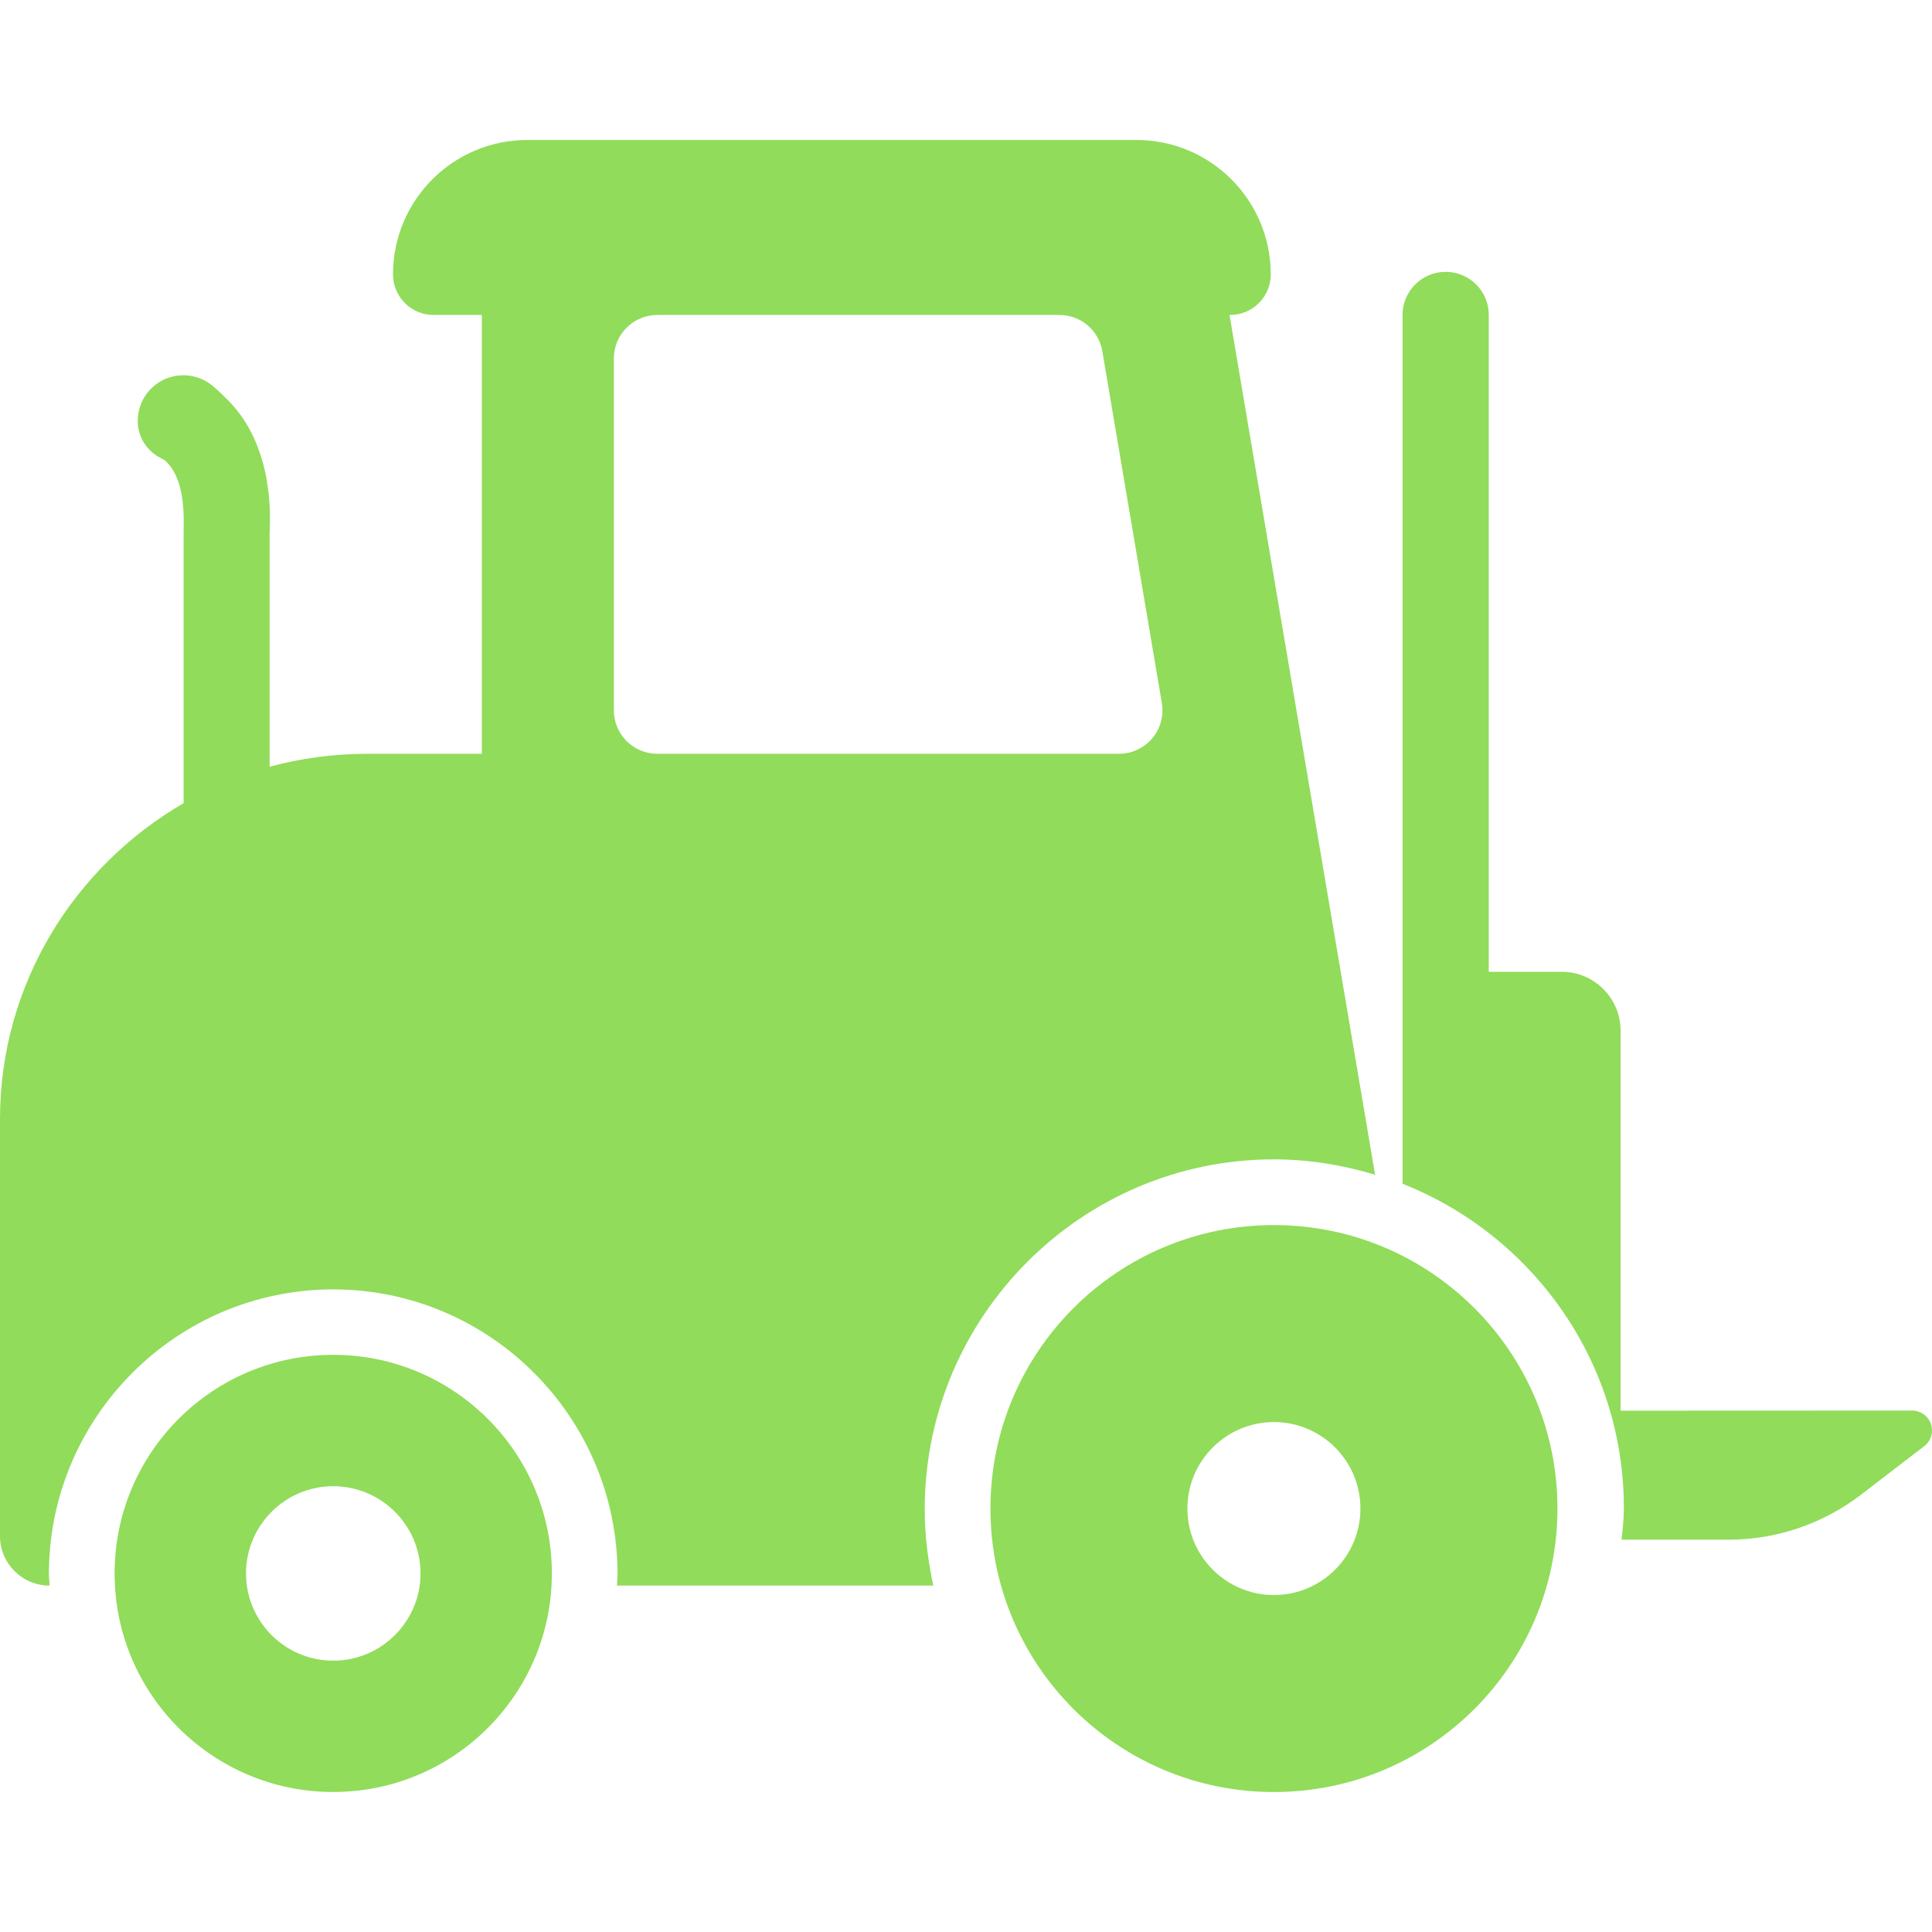
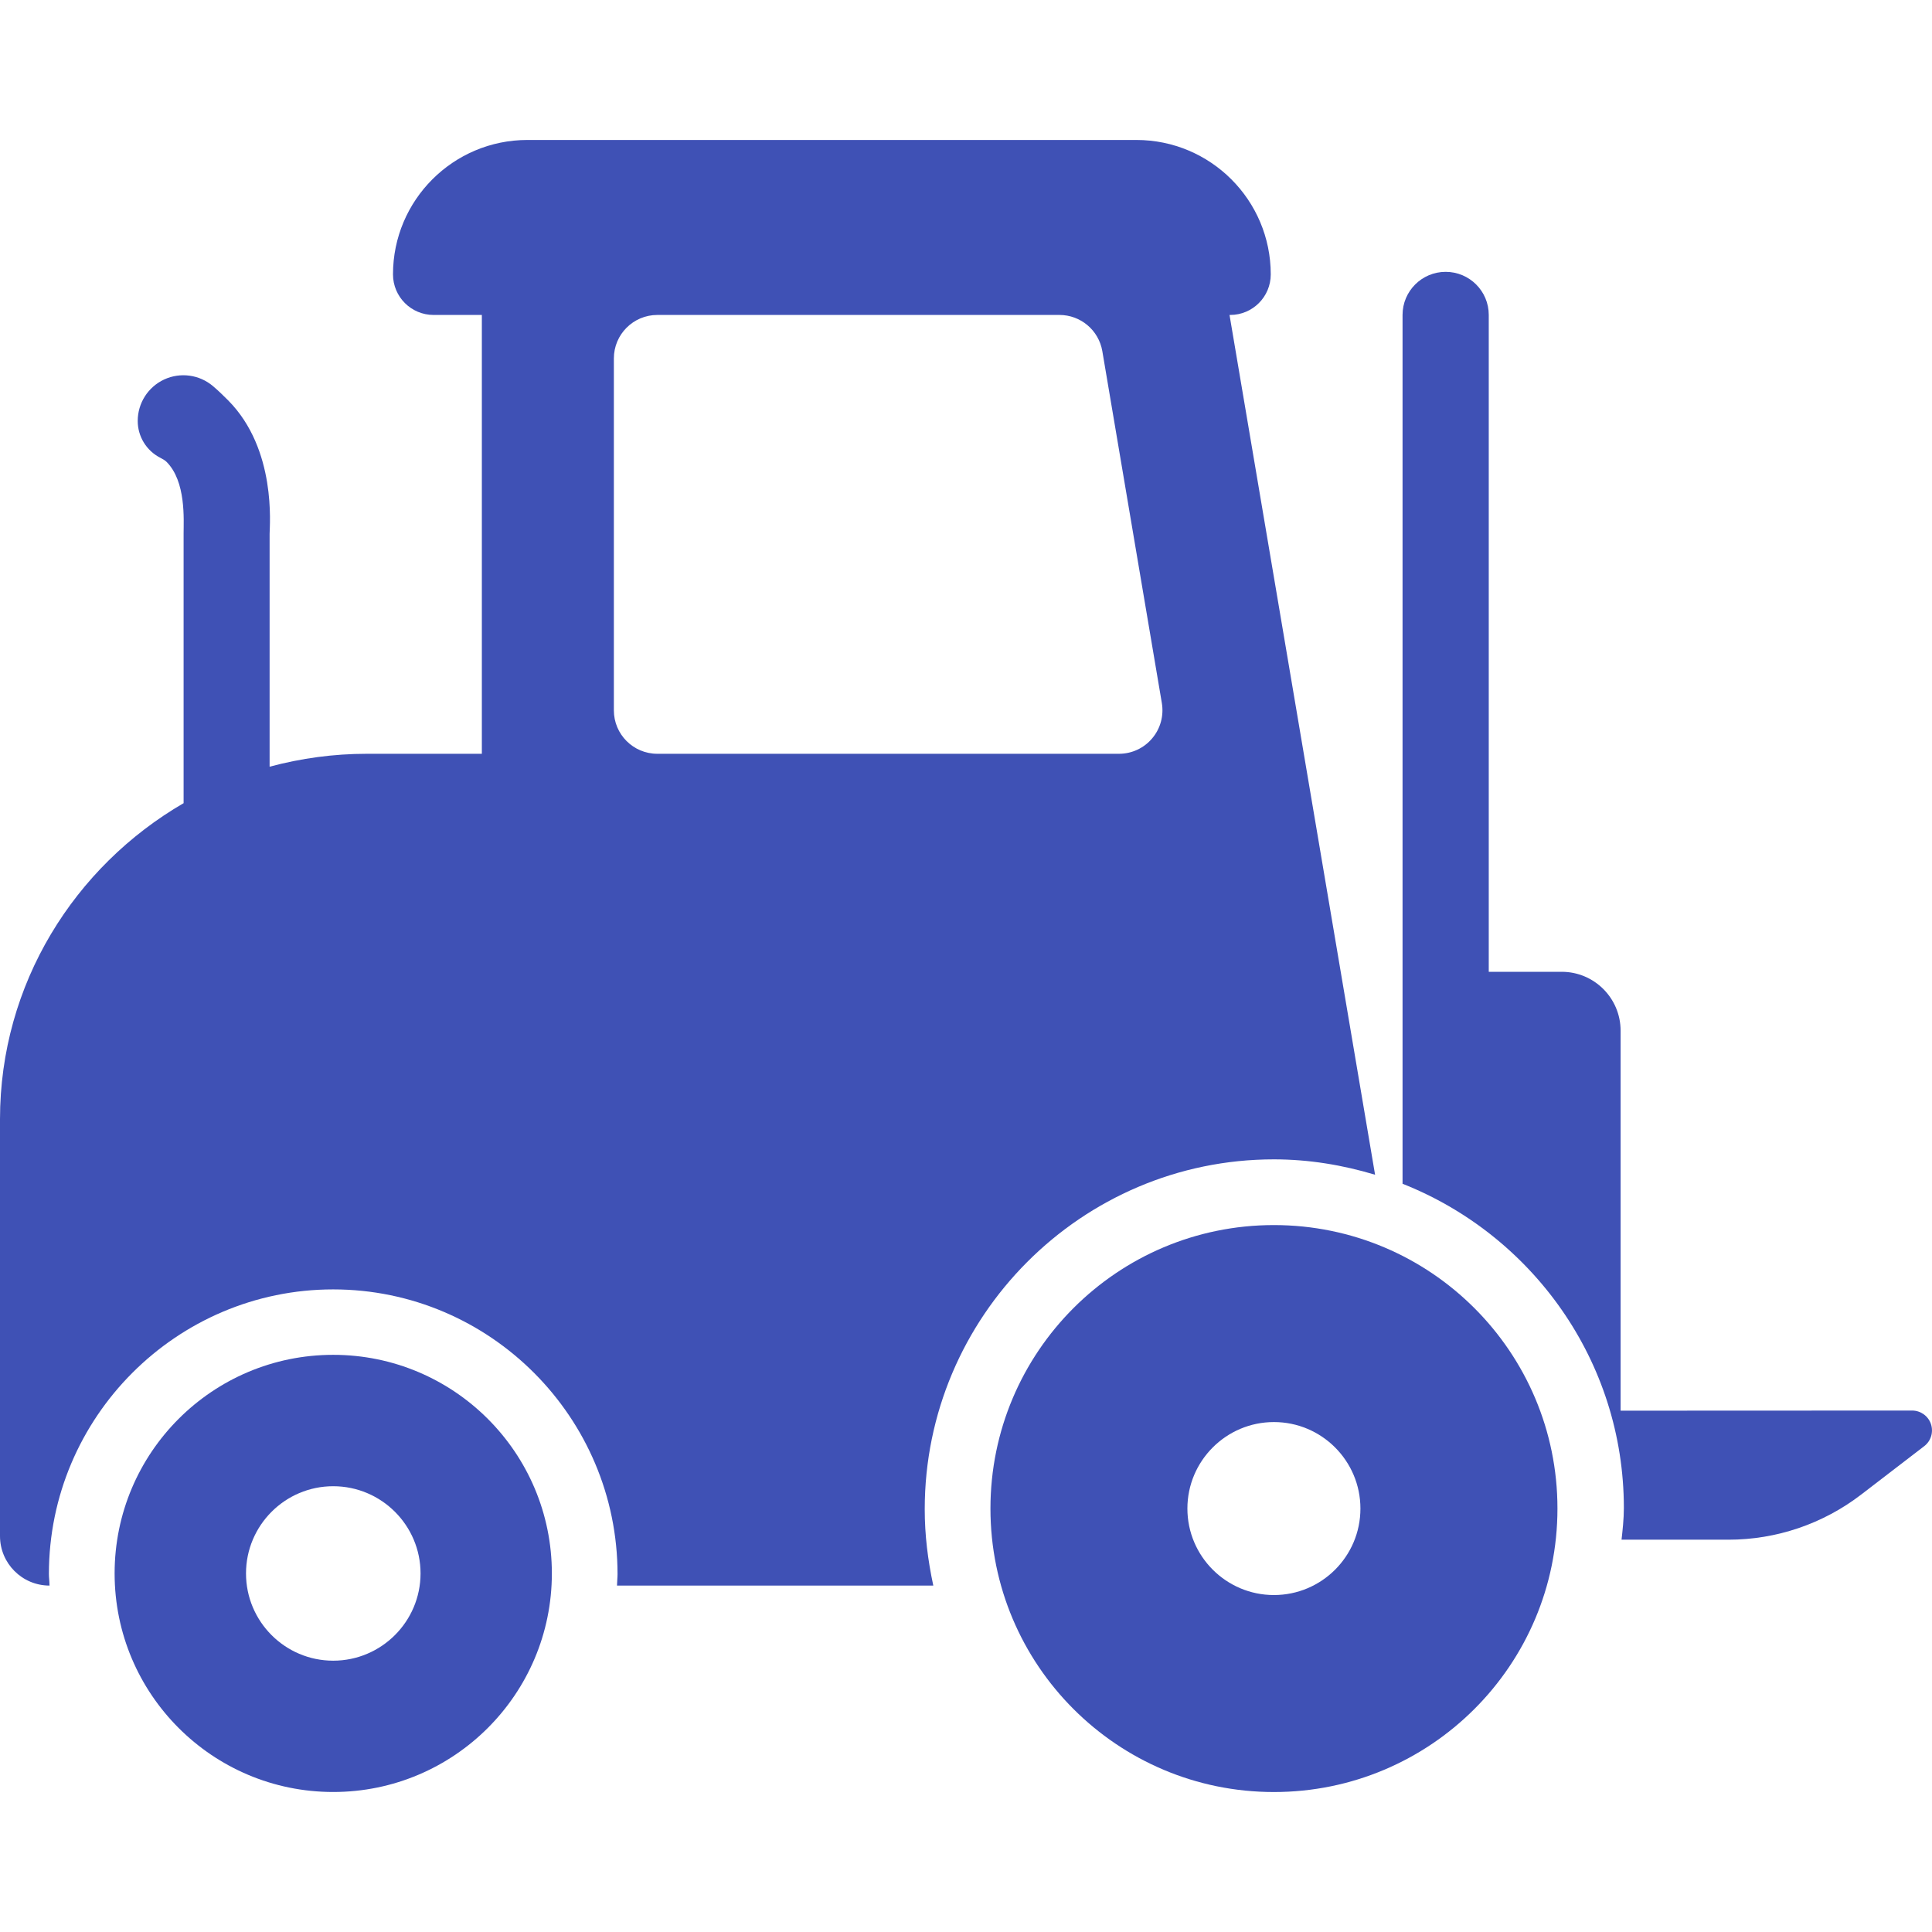
<svg xmlns="http://www.w3.org/2000/svg" version="1.1" id="Capa_1" x="0px" y="0px" width="512px" height="512px" viewBox="0 0 47.332 47.332" style="enable-background:new 0 0 47.332 47.332;" xml:space="preserve">
  <g>
    <g>
-       <path d="M8.163,33.192c-2.957,0-5.355,2.397-5.355,5.355s2.398,5.355,5.355,5.355c2.958,0,5.357-2.398,5.357-5.355    C13.52,35.59,11.121,33.192,8.163,33.192z M8.163,40.685c-1.179,0-2.136-0.959-2.136-2.137s0.957-2.137,2.136-2.137    c1.181,0,2.14,0.959,2.14,2.137C10.302,39.726,9.343,40.685,8.163,40.685z" fill="#91DC5A" />
-       <path d="M31.209,30.013c-3.835,0-6.944,3.11-6.944,6.945c0,3.836,3.109,6.945,6.944,6.945c3.836,0,6.947-3.108,6.947-6.945    C38.157,33.123,35.045,30.013,31.209,30.013z M31.21,39.077c-1.169,0-2.12-0.95-2.12-2.119c0-1.168,0.951-2.119,2.12-2.119    s2.119,0.951,2.119,2.119C33.33,38.127,32.379,39.077,31.21,39.077z" fill="#91DC5A" />
-       <path d="M31.209,28.403c0.861,0,1.691,0.14,2.479,0.377L30.122,7.716h0.017c0.549,0,0.993-0.445,0.993-0.994    c0-1.819-1.475-3.293-3.294-3.293H12.921c-1.818,0-3.293,1.475-3.293,3.293c0,0.549,0.445,0.994,0.994,0.994h1.183v10.751H8.989    c-0.823,0-1.61,0.11-2.384,0.316v-5.702c0-0.208,0.176-2.067-1.012-3.269C5.463,9.681,5.34,9.563,5.216,9.458    C4.883,9.177,4.417,9.114,4.022,9.297c-0.396,0.184-0.648,0.58-0.648,1.016c0,0.381,0.214,0.729,0.553,0.902    c0.066,0.034,0.122,0.068,0.153,0.1c0.482,0.481,0.418,1.423,0.418,1.752v6.61C1.827,21.226,0,24.104,0,27.419v10.213    c0,0.67,0.543,1.213,1.213,1.213c-0.003-0.141-0.015-0.191-0.015-0.283c0-3.84,3.125-6.973,6.965-6.973    c3.842,0,6.966,3.136,6.966,6.977c0,0.09-0.01,0.139-0.013,0.279h7.749c-0.135-0.632-0.21-1.234-0.21-1.873    C22.655,32.256,26.494,28.403,31.209,28.403z M16.104,18.467c-0.589,0-1.065-0.477-1.065-1.065V8.781    c0-0.588,0.477-1.065,1.065-1.065h9.851c0.52,0,0.964,0.375,1.051,0.888l1.458,8.62c0.052,0.309-0.034,0.626-0.237,0.865    c-0.201,0.24-0.5,0.378-0.812,0.378H16.104z" fill="#91DC5A" />
-       <path d="M39.703,34.56v-9.309c0-0.797-0.646-1.443-1.443-1.443h-1.787V7.715c0-0.583-0.473-1.055-1.056-1.055    c-0.582,0-1.056,0.472-1.056,1.055v21.286c3.164,1.251,5.422,4.331,5.422,7.945c0,0.266-0.033,0.565-0.057,0.775h2.619    c1.176,0,2.317-0.388,3.25-1.104l1.547-1.188c0.166-0.127,0.23-0.345,0.164-0.542c-0.066-0.196-0.252-0.33-0.461-0.33    L39.703,34.56L39.703,34.56z" fill="#91DC5A" />
+       <path d="M8.163,33.192c-2.957,0-5.355,2.397-5.355,5.355s2.398,5.355,5.355,5.355c2.958,0,5.357-2.398,5.357-5.355    C13.52,35.59,11.121,33.192,8.163,33.192z M8.163,40.685c-1.179,0-2.136-0.959-2.136-2.137s0.957-2.137,2.136-2.137    c1.181,0,2.14,0.959,2.14,2.137C10.302,39.726,9.343,40.685,8.163,40.685z" fill="#3F51B5" />
+       <path d="M31.209,30.013c-3.835,0-6.944,3.11-6.944,6.945c0,3.836,3.109,6.945,6.944,6.945c3.836,0,6.947-3.108,6.947-6.945    C38.157,33.123,35.045,30.013,31.209,30.013z M31.21,39.077c-1.169,0-2.12-0.95-2.12-2.119c0-1.168,0.951-2.119,2.12-2.119    s2.119,0.951,2.119,2.119C33.33,38.127,32.379,39.077,31.21,39.077z" fill="#3F51B5" />
+       <path d="M31.209,28.403c0.861,0,1.691,0.14,2.479,0.377L30.122,7.716h0.017c0.549,0,0.993-0.445,0.993-0.994    c0-1.819-1.475-3.293-3.294-3.293H12.921c-1.818,0-3.293,1.475-3.293,3.293c0,0.549,0.445,0.994,0.994,0.994h1.183v10.751H8.989    c-0.823,0-1.61,0.11-2.384,0.316v-5.702c0-0.208,0.176-2.067-1.012-3.269C5.463,9.681,5.34,9.563,5.216,9.458    C4.883,9.177,4.417,9.114,4.022,9.297c-0.396,0.184-0.648,0.58-0.648,1.016c0,0.381,0.214,0.729,0.553,0.902    c0.066,0.034,0.122,0.068,0.153,0.1c0.482,0.481,0.418,1.423,0.418,1.752v6.61C1.827,21.226,0,24.104,0,27.419v10.213    c0,0.67,0.543,1.213,1.213,1.213c-0.003-0.141-0.015-0.191-0.015-0.283c0-3.84,3.125-6.973,6.965-6.973    c3.842,0,6.966,3.136,6.966,6.977c0,0.09-0.01,0.139-0.013,0.279h7.749c-0.135-0.632-0.21-1.234-0.21-1.873    C22.655,32.256,26.494,28.403,31.209,28.403z M16.104,18.467c-0.589,0-1.065-0.477-1.065-1.065V8.781    c0-0.588,0.477-1.065,1.065-1.065h9.851c0.52,0,0.964,0.375,1.051,0.888l1.458,8.62c0.052,0.309-0.034,0.626-0.237,0.865    c-0.201,0.24-0.5,0.378-0.812,0.378H16.104z" fill="#3F51B5" />
+       <path d="M39.703,34.56v-9.309c0-0.797-0.646-1.443-1.443-1.443h-1.787V7.715c0-0.583-0.473-1.055-1.056-1.055    c-0.582,0-1.056,0.472-1.056,1.055v21.286c3.164,1.251,5.422,4.331,5.422,7.945c0,0.266-0.033,0.565-0.057,0.775h2.619    c1.176,0,2.317-0.388,3.25-1.104l1.547-1.188c0.166-0.127,0.23-0.345,0.164-0.542c-0.066-0.196-0.252-0.33-0.461-0.33    L39.703,34.56L39.703,34.56z" fill="#3F51B5" />
    </g>
  </g>
  <g>
</g>
  <g>
</g>
  <g>
</g>
  <g>
</g>
  <g>
</g>
  <g>
</g>
  <g>
</g>
  <g>
</g>
  <g>
</g>
  <g>
</g>
  <g>
</g>
  <g>
</g>
  <g>
</g>
  <g>
</g>
  <g>
</g>
</svg>
